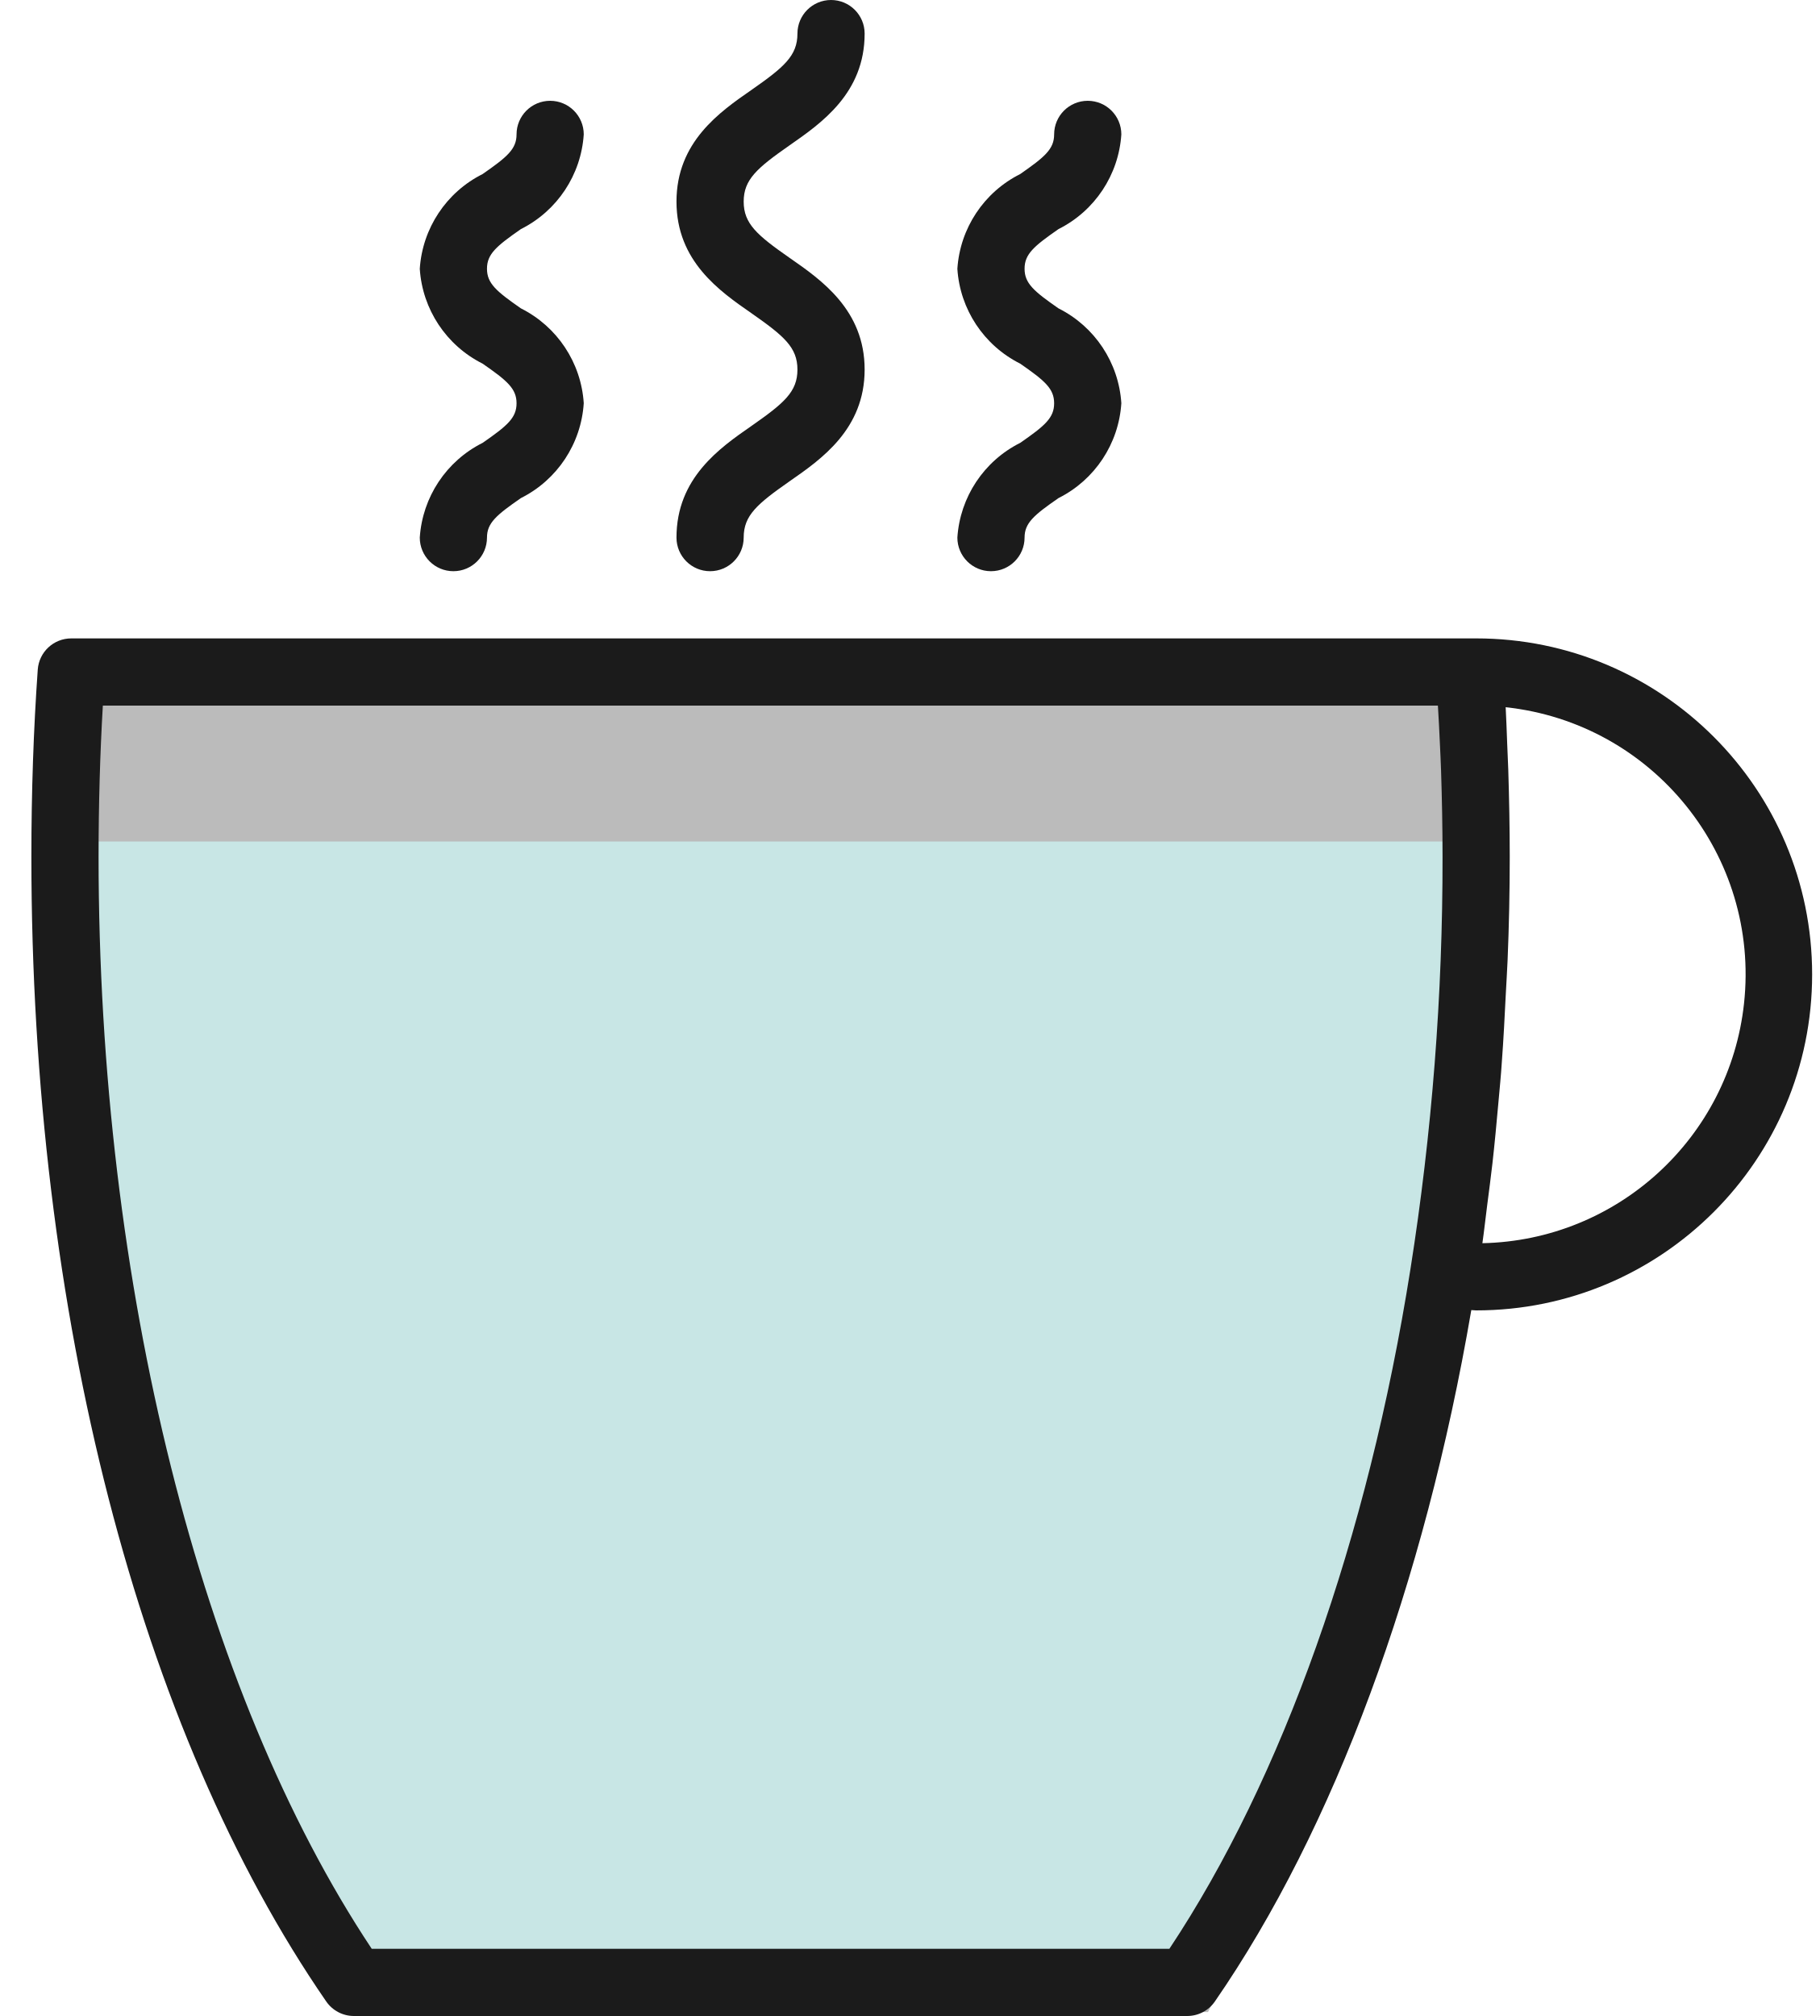
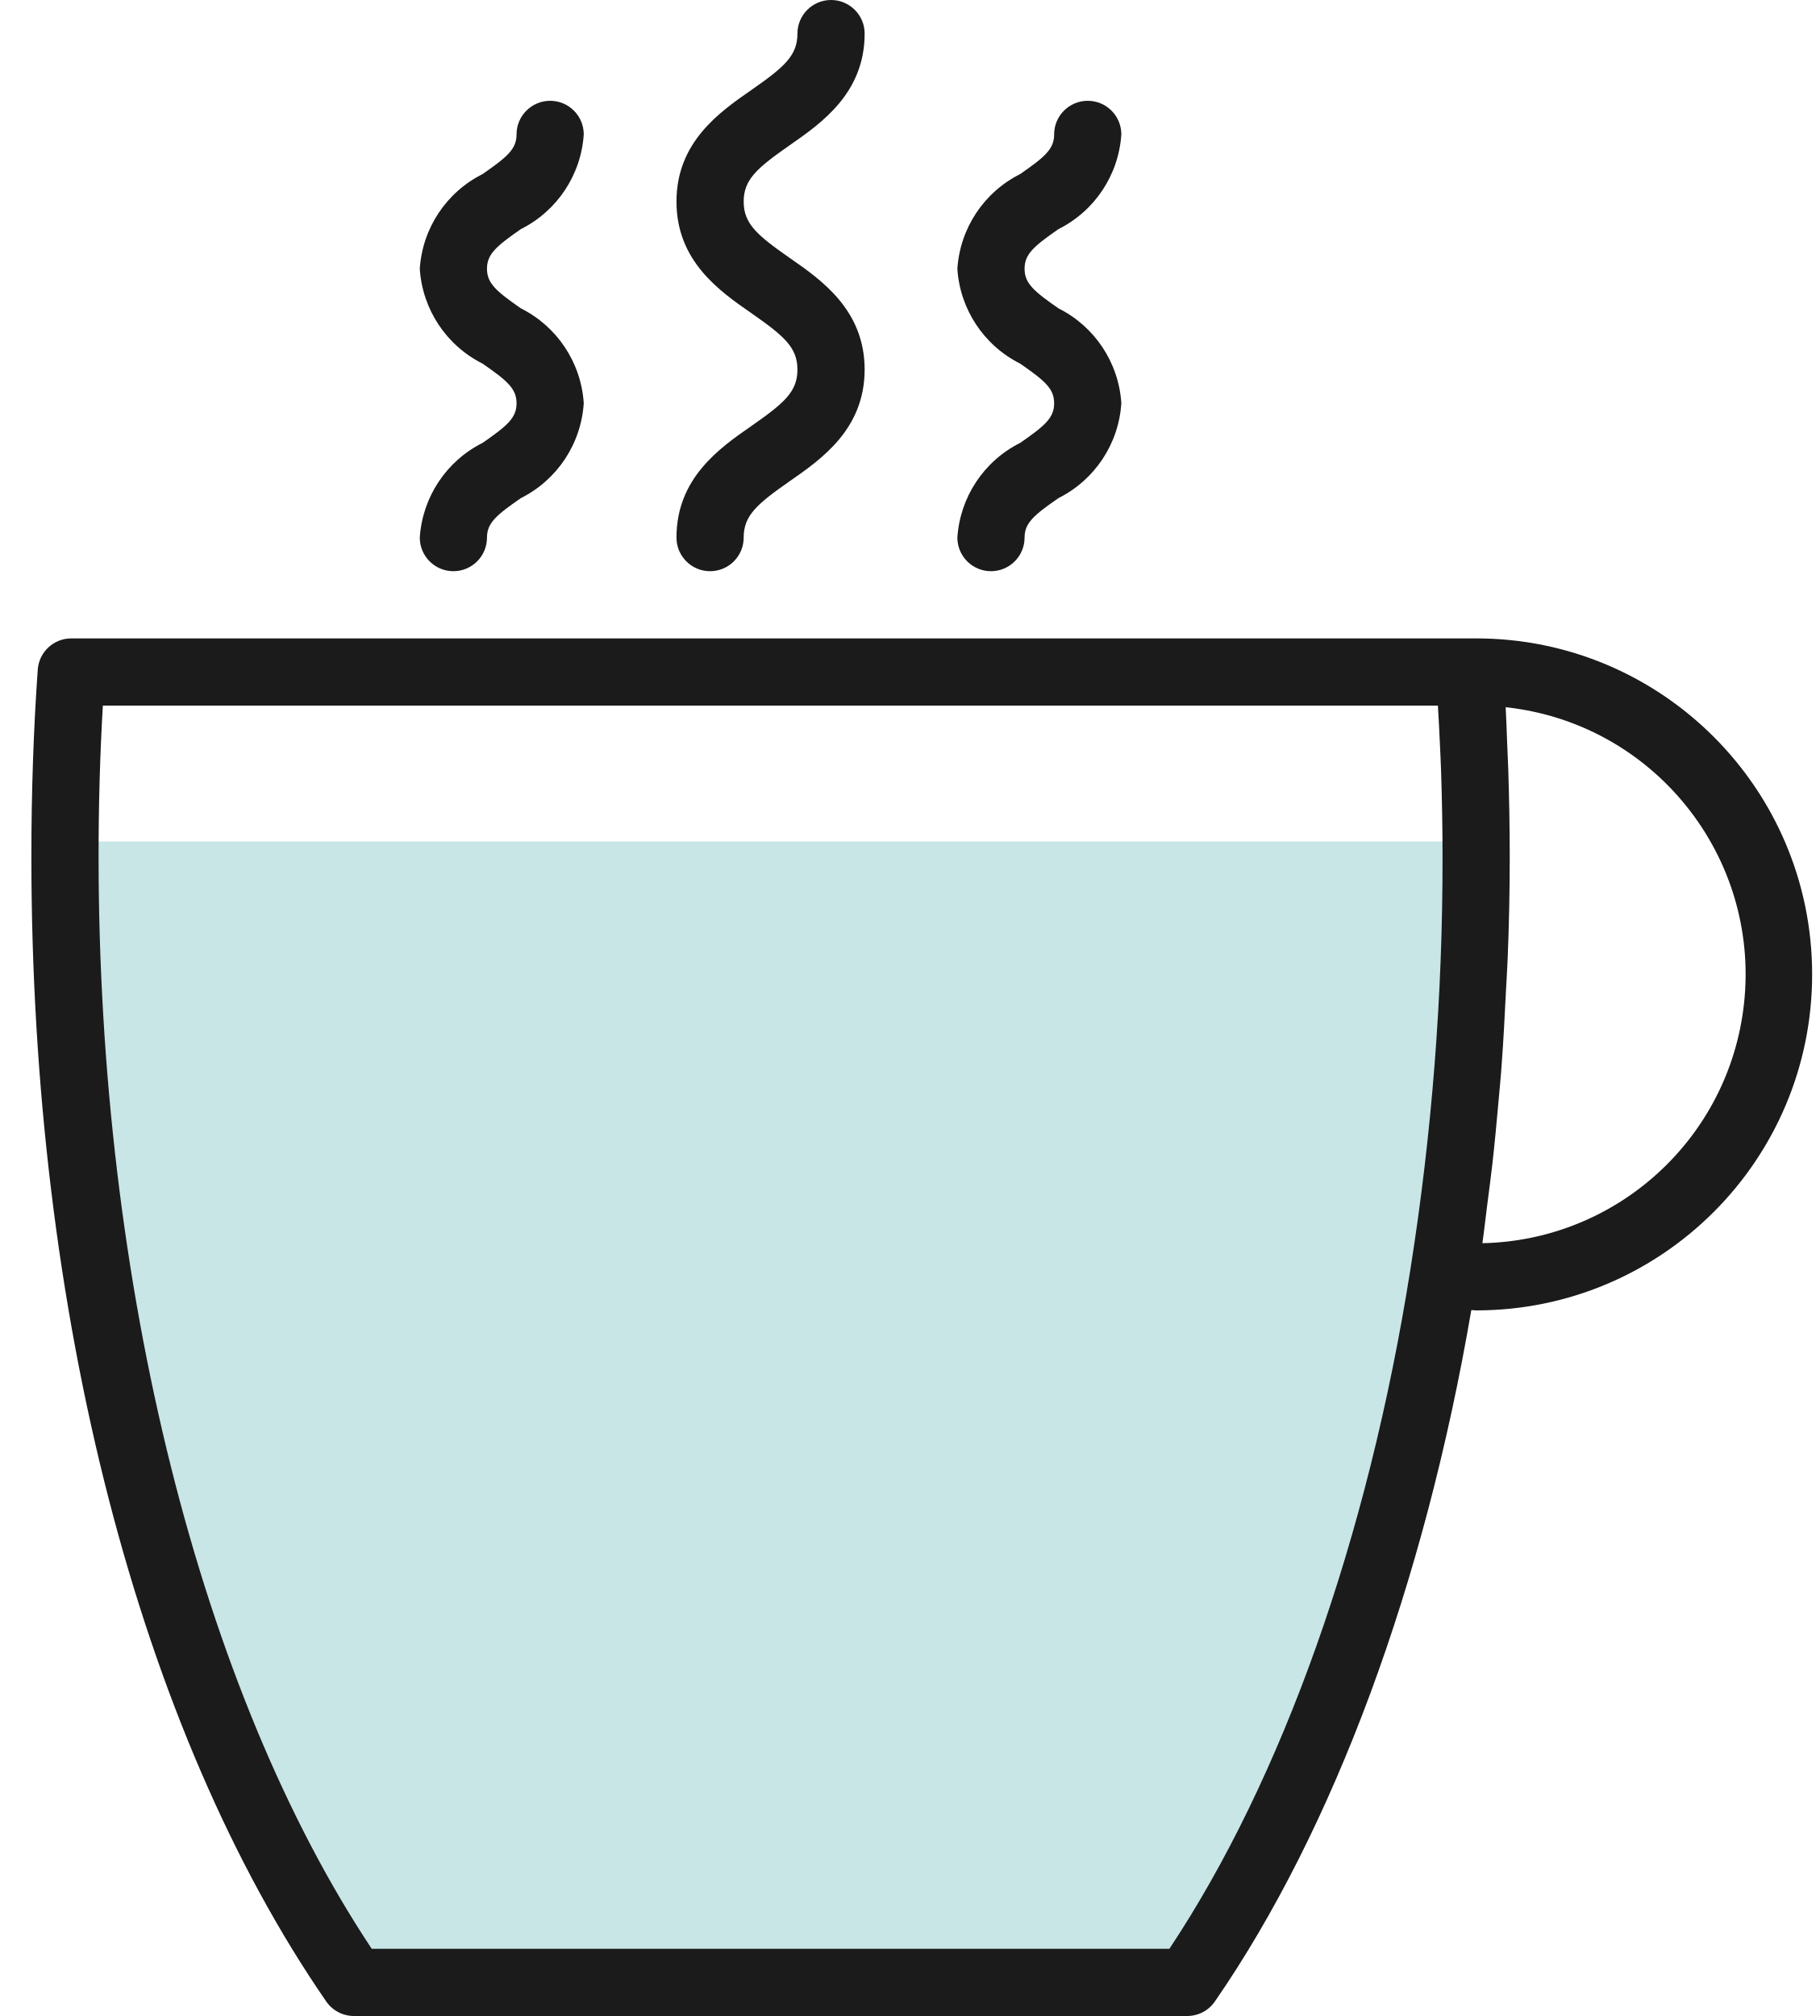
<svg xmlns="http://www.w3.org/2000/svg" width="232" height="257" viewBox="0 0 232 257" fill="none">
-   <path opacity="0.3" d="M12 87H188L188.316 90.219C193.659 144.592 183.261 199.355 158.36 247.985L154 256.5H47V256.5C16.582 206.666 4.095 147.938 11.606 90.039L12 87Z" fill="#1B1B1B" />
  <path d="M4.551 107.275H188.989L180.52 181.615L154.172 253.132H44.074L18.666 197.612L4.551 107.275Z" fill="#C8E6E5" />
  <path d="M95.792 54.304C91.757 57.105 86.24 60.939 86.24 68.533C86.24 70.899 88.158 72.817 90.523 72.817C92.889 72.817 94.807 70.899 94.807 68.533C94.807 65.698 96.52 64.25 100.675 61.342C104.71 58.54 110.227 54.707 110.227 47.112C110.227 39.518 104.71 35.684 100.675 32.883C96.52 29.983 94.807 28.523 94.807 25.7C94.807 22.877 96.52 21.417 100.675 18.513C104.706 15.707 110.227 11.878 110.227 4.283C110.227 1.918 108.309 0 105.943 0C103.578 0 101.66 1.918 101.66 4.283C101.66 7.115 99.947 8.567 95.792 11.471C91.757 14.268 86.24 18.097 86.24 25.7C86.24 33.303 91.757 37.128 95.792 39.925C99.947 42.833 101.66 44.277 101.66 47.117C101.66 49.956 99.947 51.4 95.792 54.304Z" fill="#1B1B1B" />
-   <path d="M130.063 56.454C125.435 58.771 122.385 63.369 122.049 68.533C122.049 70.899 123.967 72.817 126.332 72.817C128.698 72.817 130.616 70.899 130.616 68.533C130.616 66.67 131.802 65.672 134.942 63.496C139.573 61.176 142.623 56.569 142.952 51.4C142.62 46.234 139.57 41.631 134.942 39.312C131.802 37.128 130.616 36.126 130.616 34.258C130.616 32.391 131.802 31.388 134.942 29.204C139.566 26.888 142.614 22.294 142.952 17.133C142.952 14.768 141.034 12.85 138.668 12.85C136.303 12.85 134.385 14.768 134.385 17.133C134.385 19.005 133.198 20.003 130.059 22.188C125.433 24.505 122.384 29.103 122.049 34.267C122.379 39.434 125.429 44.039 130.059 46.358C133.198 48.539 134.385 49.541 134.385 51.409C134.385 53.276 133.198 54.278 130.063 56.454Z" fill="#1B1B1B" />
-   <path d="M61.529 56.454C56.902 58.771 53.851 63.369 53.515 68.533C53.515 70.899 55.433 72.817 57.799 72.817C60.164 72.817 62.082 70.899 62.082 68.533C62.082 66.67 63.269 65.672 66.408 63.496C71.04 61.176 74.089 56.569 74.418 51.4C74.087 46.234 71.037 41.631 66.408 39.312C63.269 37.128 62.082 36.126 62.082 34.258C62.082 32.391 63.269 31.388 66.408 29.204C71.032 26.888 74.081 22.294 74.418 17.133C74.418 14.768 72.5 12.85 70.135 12.85C67.769 12.85 65.851 14.768 65.851 17.133C65.851 19.005 64.665 20.003 61.525 22.188C56.899 24.505 53.85 29.103 53.515 34.267C53.846 39.434 56.895 44.039 61.525 46.358C64.665 48.539 65.851 49.541 65.851 51.409C65.851 53.276 64.665 54.278 61.529 56.454Z" fill="#1B1B1B" />
+   <path d="M130.063 56.454C125.435 58.77 122.385 63.369 122.049 68.533C122.049 70.899 123.967 72.817 126.332 72.817C128.698 72.817 130.616 70.899 130.616 68.533C130.616 66.67 131.802 65.672 134.942 63.496C139.573 61.176 142.623 56.569 142.952 51.4C142.62 46.234 139.57 41.631 134.942 39.312C131.802 37.128 130.616 36.126 130.616 34.258C130.616 32.391 131.802 31.388 134.942 29.204C139.566 26.888 142.614 22.294 142.952 17.133C142.952 14.768 141.034 12.85 138.668 12.85C136.303 12.85 134.385 14.768 134.385 17.133C134.385 19.005 133.198 20.003 130.059 22.188C125.433 24.505 122.384 29.103 122.049 34.267C122.379 39.434 125.429 44.039 130.059 46.358C133.198 48.539 134.385 49.541 134.385 51.409C134.385 53.276 133.198 54.278 130.063 56.454Z" fill="#1B1B1B" />
+   <path d="M61.529 56.454C56.902 58.77 53.851 63.369 53.515 68.533C53.515 70.899 55.433 72.817 57.799 72.817C60.164 72.817 62.082 70.899 62.082 68.533C62.082 66.67 63.269 65.672 66.408 63.496C71.04 61.176 74.089 56.569 74.418 51.4C74.087 46.234 71.037 41.631 66.408 39.312C63.269 37.128 62.082 36.126 62.082 34.258C62.082 32.391 63.269 31.388 66.408 29.204C71.032 26.888 74.081 22.294 74.418 17.133C74.418 14.768 72.5 12.85 70.135 12.85C67.769 12.85 65.851 14.768 65.851 17.133C65.851 19.005 64.665 20.003 61.525 22.188C56.899 24.505 53.85 29.103 53.515 34.267C53.846 39.434 56.895 44.039 61.525 46.358C64.665 48.539 65.851 49.541 65.851 51.409C65.851 53.276 64.665 54.278 61.529 56.454Z" fill="#1B1B1B" />
  <path d="M188.183 81.383H9.097C6.848 81.377 4.978 83.111 4.814 85.354C4.278 92.901 4 100.932 4 109.225C4 167.341 17.707 220.527 41.59 255.15C42.391 256.309 43.711 257.002 45.12 257H151.347C152.756 257.002 154.076 256.309 154.876 255.15C170.078 233.133 181.587 201.921 187.567 167.011C187.772 167.011 187.973 167.05 188.183 167.05C211.84 167.05 231.017 147.873 231.017 124.217C231.017 100.56 211.84 81.383 188.183 81.383ZM179.801 161.833C174.378 196.095 163.498 226.73 149.076 248.433H47.39C25.554 215.584 12.567 163.782 12.567 109.225C12.567 102.582 12.751 96.118 13.111 89.95H183.309C183.403 91.578 183.497 93.205 183.566 94.872C183.617 96.002 183.677 97.112 183.712 98.26C183.827 101.853 183.9 105.503 183.9 109.225C183.925 126.842 182.554 144.433 179.801 161.833ZM188.98 158.483C189.211 156.877 189.383 155.241 189.593 153.626C189.82 151.853 190.059 150.092 190.261 148.306C190.552 145.736 190.792 143.11 191.027 140.498C191.177 138.806 191.349 137.122 191.456 135.422C191.674 132.522 191.82 129.605 191.966 126.684C192.034 125.249 192.137 123.827 192.193 122.401C192.375 118.02 192.467 113.628 192.467 109.225C192.467 105.443 192.39 101.742 192.278 98.088C192.24 96.97 192.184 95.887 192.141 94.782C192.077 93.24 192.034 91.668 191.948 90.156C210.764 92.188 224.369 109.089 222.336 127.904C220.486 145.034 206.205 158.125 188.98 158.483Z" fill="#1B1B1B" />
</svg>
